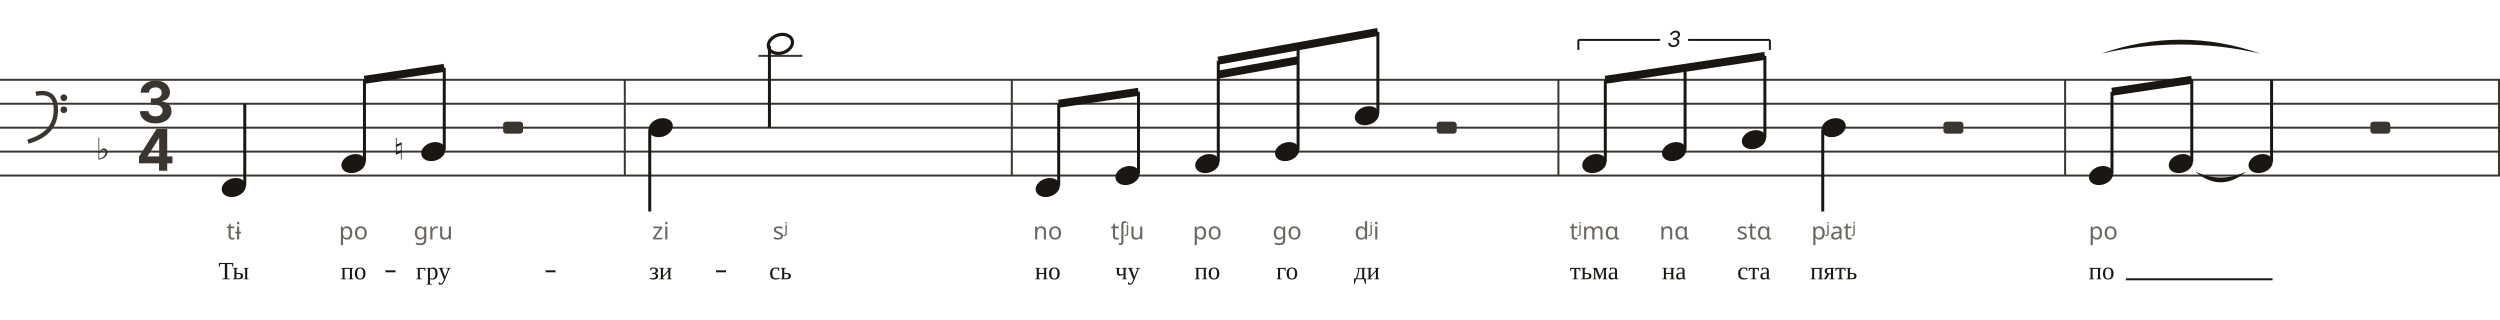
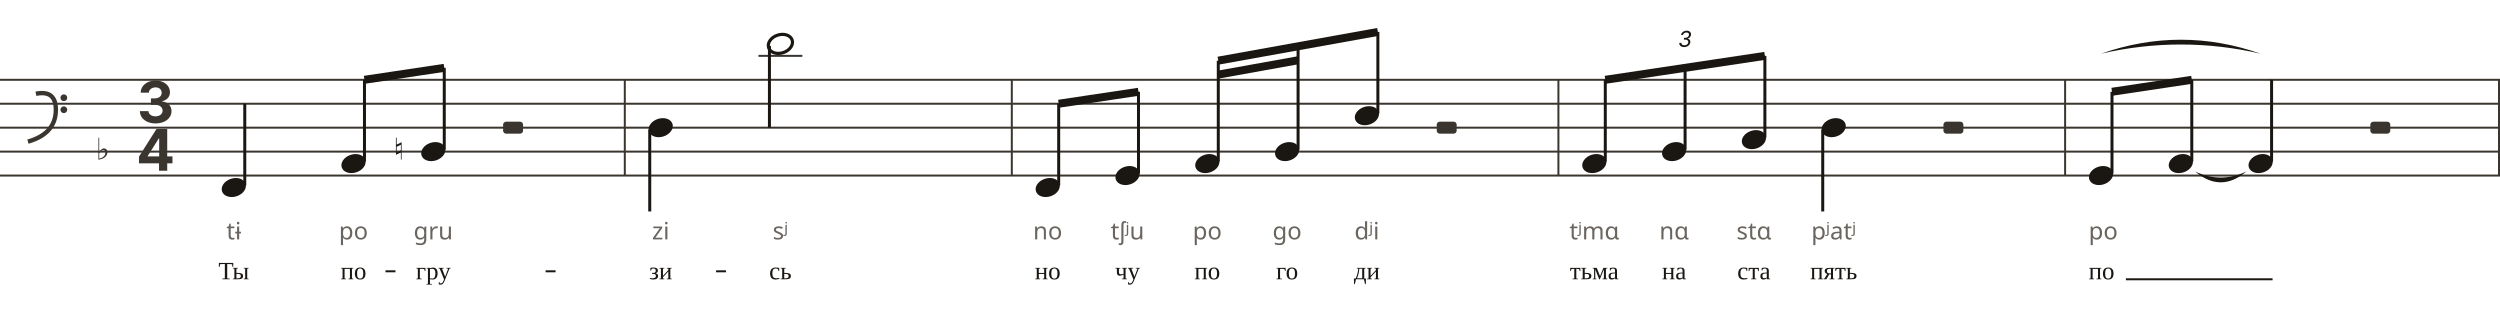
<svg xmlns="http://www.w3.org/2000/svg" viewBox="0 32 1253.2 160" font-family="'Source Sans 3', system-ui, -apple-system, 'Segoe UI', sans-serif">
  <line x1="0" y1="72" x2="1253.2" y2="72" stroke="#3a352f" stroke-width="1" />
  <line x1="0" y1="84" x2="1253.2" y2="84" stroke="#3a352f" stroke-width="1" />
  <line x1="0" y1="96" x2="1253.2" y2="96" stroke="#3a352f" stroke-width="1" />
  <line x1="0" y1="108" x2="1253.2" y2="108" stroke="#3a352f" stroke-width="1" />
  <line x1="0" y1="120" x2="1253.2" y2="120" stroke="#3a352f" stroke-width="1" />
  <g data-clef="bass">
    <g transform="translate(-22,0)">
      <path d="M40 79 q10 -2 10 8 q0 12 -14 16" fill="none" stroke="#3a352f" stroke-width="2.2" />
      <circle cx="54" cy="81" r="1.7" fill="#3a352f" />
      <circle cx="54" cy="87" r="1.7" fill="#3a352f" />
    </g>
  </g>
  <text data-key-signature="" x="48" y="112" font-size="15" fill="#3a352f">♭</text>
  <g data-meter="3/4">
    <text x="78" y="93.6" text-anchor="middle" font-size="28.8" font-weight="bold" fill="#3a352f">3</text>
    <text x="78" y="117.6" text-anchor="middle" font-size="28.8" font-weight="bold" fill="#3a352f">4</text>
  </g>
  <g data-event-id="n1" pointer-events="none">
    <rect data-hit="n1" x="97.2" y="30" width="50" height="132" fill="transparent" pointer-events="all" cursor="pointer" />
    <ellipse cx="117.2" cy="126" rx="6.2" ry="4.6" fill="#1a1612" transform="rotate(-18 117.2 126)" />
    <line x1="122.7" y1="125" x2="122.7" y2="84" stroke="#1a1612" stroke-width="1.5" />
  </g>
  <g data-event-id="n2" pointer-events="none">
    <rect data-hit="n2" x="147.2" y="30" width="50" height="132" fill="transparent" pointer-events="all" cursor="pointer" />
    <ellipse cx="177.2" cy="114" rx="6.2" ry="4.6" fill="#1a1612" transform="rotate(-18 177.2 114)" />
    <line x1="182.7" y1="113" x2="182.7" y2="72" stroke="#1a1612" stroke-width="1.5" />
  </g>
  <text data-of-event="n3" x="197.2" y="112" font-size="15" fill="#1a1612">♮</text>
  <g data-event-id="n3" pointer-events="none">
    <rect data-hit="n3" x="197.2" y="30" width="40" height="132" fill="transparent" pointer-events="all" cursor="pointer" />
    <ellipse cx="217.2" cy="108" rx="6.2" ry="4.6" fill="#1a1612" transform="rotate(-18 217.2 108)" />
    <line x1="222.7" y1="107" x2="222.7" y2="66" stroke="#1a1612" stroke-width="1.5" />
  </g>
  <g pointer-events="none">
    <rect data-hit="n4" x="237.2" y="30" width="57" height="132" fill="transparent" pointer-events="all" cursor="pointer" />
    <rect x="252.2" y="93" width="10" height="6" rx="1.5" fill="#3a352f" />
  </g>
  <line x1="313.2" y1="72" x2="313.2" y2="120" stroke="#3a352f" stroke-width="1" />
  <g data-event-id="n5" pointer-events="none">
    <rect data-hit="n5" x="294.2" y="30" width="67" height="132" fill="transparent" pointer-events="all" cursor="pointer" />
    <ellipse cx="331.2" cy="96" rx="6.2" ry="4.6" fill="#1a1612" transform="rotate(-18 331.2 96)" />
    <line x1="325.7" y1="97" x2="325.7" y2="138" stroke="#1a1612" stroke-width="1.5" />
  </g>
  <line x1="380.2" y1="60" x2="402.2" y2="60" stroke="#3a352f" stroke-width="1" />
  <g data-event-id="n6" pointer-events="none">
    <rect data-hit="n6" x="361.2" y="30" width="97" height="132" fill="transparent" pointer-events="all" cursor="pointer" />
    <ellipse cx="391.2" cy="54" rx="6.2" ry="4.6" fill="none" stroke="#1a1612" stroke-width="1.6" transform="rotate(-18 391.2 54)" />
    <line x1="385.7" y1="55" x2="385.7" y2="96" stroke="#1a1612" stroke-width="1.5" />
  </g>
  <line x1="507.2" y1="72" x2="507.2" y2="120" stroke="#3a352f" stroke-width="1" />
  <g data-event-id="n7" pointer-events="none">
    <rect data-hit="n7" x="458.2" y="30" width="87" height="132" fill="transparent" pointer-events="all" cursor="pointer" />
    <ellipse cx="525.2" cy="126" rx="6.2" ry="4.6" fill="#1a1612" transform="rotate(-18 525.2 126)" />
    <line x1="530.7" y1="125" x2="530.7" y2="84" stroke="#1a1612" stroke-width="1.5" />
  </g>
  <g data-event-id="n8" pointer-events="none">
    <rect data-hit="n8" x="545.2" y="30" width="40" height="132" fill="transparent" pointer-events="all" cursor="pointer" />
    <ellipse cx="565.2" cy="120" rx="6.2" ry="4.6" fill="#1a1612" transform="rotate(-18 565.2 120)" />
    <line x1="570.7" y1="119" x2="570.7" y2="78" stroke="#1a1612" stroke-width="1.5" />
  </g>
  <g data-event-id="n9" pointer-events="none">
    <rect data-hit="n9" x="585.2" y="30" width="40" height="132" fill="transparent" pointer-events="all" cursor="pointer" />
    <ellipse cx="605.2" cy="114" rx="6.2" ry="4.6" fill="#1a1612" transform="rotate(-18 605.2 114)" />
    <line x1="610.7" y1="113" x2="610.7" y2="62.4" stroke="#1a1612" stroke-width="1.5" />
  </g>
  <g data-event-id="n10" pointer-events="none">
    <rect data-hit="n10" x="625.2" y="30" width="40" height="132" fill="transparent" pointer-events="all" cursor="pointer" />
    <ellipse cx="645.2" cy="108" rx="6.2" ry="4.6" fill="#1a1612" transform="rotate(-18 645.2 108)" />
    <line x1="650.7" y1="107" x2="650.7" y2="55.2" stroke="#1a1612" stroke-width="1.5" />
  </g>
  <g data-event-id="n11" pointer-events="none">
    <rect data-hit="n11" x="665.2" y="30" width="40" height="132" fill="transparent" pointer-events="all" cursor="pointer" />
    <ellipse cx="685.2" cy="90" rx="6.2" ry="4.6" fill="#1a1612" transform="rotate(-18 685.2 90)" />
    <line x1="690.7" y1="89" x2="690.7" y2="48" stroke="#1a1612" stroke-width="1.5" />
  </g>
  <g pointer-events="none">
    <rect data-hit="n12" x="705.2" y="30" width="57" height="132" fill="transparent" pointer-events="all" cursor="pointer" />
    <rect x="720.2" y="93" width="10" height="6" rx="1.5" fill="#3a352f" />
  </g>
  <line x1="781.2" y1="72" x2="781.2" y2="120" stroke="#3a352f" stroke-width="1" />
  <g data-event-id="n13" pointer-events="none">
    <rect data-hit="n13" x="762.2" y="30" width="57" height="132" fill="transparent" pointer-events="all" cursor="pointer" />
    <ellipse cx="799.2" cy="114" rx="6.2" ry="4.6" fill="#1a1612" transform="rotate(-18 799.2 114)" />
    <line x1="804.7" y1="113" x2="804.7" y2="72" stroke="#1a1612" stroke-width="1.5" />
  </g>
  <g data-event-id="n14" pointer-events="none">
    <rect data-hit="n14" x="819.2" y="30" width="40" height="132" fill="transparent" pointer-events="all" cursor="pointer" />
    <ellipse cx="839.2" cy="108" rx="6.2" ry="4.6" fill="#1a1612" transform="rotate(-18 839.2 108)" />
    <line x1="844.7" y1="107" x2="844.7" y2="66" stroke="#1a1612" stroke-width="1.5" />
  </g>
  <g data-event-id="n15" pointer-events="none">
    <rect data-hit="n15" x="859.2" y="30" width="40" height="132" fill="transparent" pointer-events="all" cursor="pointer" />
    <ellipse cx="879.2" cy="102" rx="6.2" ry="4.6" fill="#1a1612" transform="rotate(-18 879.2 102)" />
    <line x1="884.7" y1="101" x2="884.7" y2="60" stroke="#1a1612" stroke-width="1.5" />
  </g>
  <g data-event-id="n16" pointer-events="none">
    <rect data-hit="n16" x="899.2" y="30" width="50" height="132" fill="transparent" pointer-events="all" cursor="pointer" />
    <ellipse cx="919.2" cy="96" rx="6.2" ry="4.6" fill="#1a1612" transform="rotate(-18 919.2 96)" />
    <line x1="913.7" y1="97" x2="913.7" y2="138" stroke="#1a1612" stroke-width="1.5" />
  </g>
  <g pointer-events="none">
    <rect data-hit="n17" x="949.2" y="30" width="67" height="132" fill="transparent" pointer-events="all" cursor="pointer" />
    <rect x="974.2" y="93" width="10" height="6" rx="1.5" fill="#3a352f" />
  </g>
  <line x1="1035.2" y1="72" x2="1035.2" y2="120" stroke="#3a352f" stroke-width="1" />
  <g data-event-id="n18" pointer-events="none">
    <rect data-hit="n18" x="1016.2" y="30" width="57" height="132" fill="transparent" pointer-events="all" cursor="pointer" />
    <ellipse cx="1053.2" cy="120" rx="6.2" ry="4.6" fill="#1a1612" transform="rotate(-18 1053.2 120)" />
    <line x1="1058.7" y1="119" x2="1058.7" y2="78" stroke="#1a1612" stroke-width="1.5" />
  </g>
  <g data-event-id="n19" pointer-events="none">
    <rect data-hit="n19" x="1073.2" y="30" width="40" height="132" fill="transparent" pointer-events="all" cursor="pointer" />
    <ellipse cx="1093.2" cy="114" rx="6.2" ry="4.6" fill="#1a1612" transform="rotate(-18 1093.2 114)" />
    <line x1="1098.7" y1="113" x2="1098.7" y2="72" stroke="#1a1612" stroke-width="1.5" />
  </g>
  <g data-event-id="n20" pointer-events="none">
    <rect data-hit="n20" x="1113.2" y="30" width="50" height="132" fill="transparent" pointer-events="all" cursor="pointer" />
    <ellipse cx="1133.2" cy="114" rx="6.2" ry="4.6" fill="#1a1612" transform="rotate(-18 1133.2 114)" />
    <line x1="1138.7" y1="113" x2="1138.7" y2="72" stroke="#1a1612" stroke-width="1.5" />
  </g>
  <g pointer-events="none">
    <rect data-hit="n21" x="1163.2" y="30" width="50" height="132" fill="transparent" pointer-events="all" cursor="pointer" />
    <rect x="1188.2" y="93" width="10" height="6" rx="1.5" fill="#3a352f" />
  </g>
  <path d="M1100.4 118 Q 1113.2 128.8 1126 118 Q 1113.2 124 1100.4 118 Z" fill="#1a1612" data-tie="n19" />
  <path d="M1053.2 58.91 Q 1093.2 44.91 1133.2 58.91 Q 1093.2 49.71 1053.2 58.91 Z" fill="#1a1612" data-slur="n18" />
  <text x="117.2" y="172" text-anchor="middle" font-size="12.5" font-family="'Source Serif 4', Georgia, 'Times New Roman', serif" fill="#1a1612">Ты</text>
  <text data-ipa-of="n1" x="117.2" y="152" text-anchor="middle" font-size="12" fill="#6a655f" font-family="'Lato IPA', sans-serif">tɨ</text>
  <text x="177.2" y="172" text-anchor="middle" font-size="12.5" font-family="'Source Serif 4', Georgia, 'Times New Roman', serif" fill="#1a1612">по</text>
  <text data-ipa-of="n2" x="177.2" y="152" text-anchor="middle" font-size="12" fill="#6a655f" font-family="'Lato IPA', sans-serif">po</text>
  <text x="217.2" y="172" text-anchor="middle" font-size="12.5" font-family="'Source Serif 4', Georgia, 'Times New Roman', serif" fill="#1a1612">гру</text>
  <text data-ipa-of="n3" x="217.2" y="152" text-anchor="middle" font-size="12" fill="#6a655f" font-family="'Lato IPA', sans-serif">gru</text>
  <text x="331.2" y="172" text-anchor="middle" font-size="12.5" font-family="'Source Serif 4', Georgia, 'Times New Roman', serif" fill="#1a1612">зи</text>
  <text data-ipa-of="n5" x="331.2" y="152" text-anchor="middle" font-size="12" fill="#6a655f" font-family="'Lato IPA', sans-serif">zi</text>
  <text x="391.2" y="172" text-anchor="middle" font-size="12.5" font-family="'Source Serif 4', Georgia, 'Times New Roman', serif" fill="#1a1612">сь</text>
  <text data-ipa-of="n6" x="391.2" y="152" text-anchor="middle" font-size="12" fill="#6a655f" font-family="'Lato IPA', sans-serif">sʲ</text>
  <text x="525.2" y="172" text-anchor="middle" font-size="12.5" font-family="'Source Serif 4', Georgia, 'Times New Roman', serif" fill="#1a1612">но</text>
  <text data-ipa-of="n7" x="525.2" y="152" text-anchor="middle" font-size="12" fill="#6a655f" font-family="'Lato IPA', sans-serif">no</text>
  <text x="565.2" y="172" text-anchor="middle" font-size="12.5" font-family="'Source Serif 4', Georgia, 'Times New Roman', serif" fill="#1a1612">чу</text>
  <text data-ipa-of="n8" x="565.2" y="152" text-anchor="middle" font-size="12" fill="#6a655f" font-family="'Lato IPA', sans-serif">tʃʲu</text>
  <text x="605.2" y="172" text-anchor="middle" font-size="12.5" font-family="'Source Serif 4', Georgia, 'Times New Roman', serif" fill="#1a1612">по</text>
  <text data-ipa-of="n9" x="605.2" y="152" text-anchor="middle" font-size="12" fill="#6a655f" font-family="'Lato IPA', sans-serif">po</text>
  <text x="645.2" y="172" text-anchor="middle" font-size="12.5" font-family="'Source Serif 4', Georgia, 'Times New Roman', serif" fill="#1a1612">го</text>
  <text data-ipa-of="n10" x="645.2" y="152" text-anchor="middle" font-size="12" fill="#6a655f" font-family="'Lato IPA', sans-serif">go</text>
  <text x="685.2" y="172" text-anchor="middle" font-size="12.5" font-family="'Source Serif 4', Georgia, 'Times New Roman', serif" fill="#1a1612">ди</text>
  <text data-ipa-of="n11" x="685.2" y="152" text-anchor="middle" font-size="12" fill="#6a655f" font-family="'Lato IPA', sans-serif">dʲi</text>
  <text x="799.2" y="172" text-anchor="middle" font-size="12.5" font-family="'Source Serif 4', Georgia, 'Times New Roman', serif" fill="#1a1612">тьма</text>
  <text data-ipa-of="n13" x="799.2" y="152" text-anchor="middle" font-size="12" fill="#6a655f" font-family="'Lato IPA', sans-serif">tʲmɑ</text>
  <text x="839.2" y="172" text-anchor="middle" font-size="12.5" font-family="'Source Serif 4', Georgia, 'Times New Roman', serif" fill="#1a1612">на</text>
  <text data-ipa-of="n14" x="839.2" y="152" text-anchor="middle" font-size="12" fill="#6a655f" font-family="'Lato IPA', sans-serif">nɑ</text>
  <text x="879.2" y="172" text-anchor="middle" font-size="12.5" font-family="'Source Serif 4', Georgia, 'Times New Roman', serif" fill="#1a1612">ста</text>
  <text data-ipa-of="n15" x="879.2" y="152" text-anchor="middle" font-size="12" fill="#6a655f" font-family="'Lato IPA', sans-serif">stɑ</text>
  <text x="919.2" y="172" text-anchor="middle" font-size="12.5" font-family="'Source Serif 4', Georgia, 'Times New Roman', serif" fill="#1a1612">пять</text>
  <text data-ipa-of="n16" x="919.2" y="152" text-anchor="middle" font-size="12" fill="#6a655f" font-family="'Lato IPA', sans-serif">pʲatʲ</text>
  <text x="1047" y="172" text-anchor="start" font-size="12.5" font-family="'Source Serif 4', Georgia, 'Times New Roman', serif" fill="#1a1612">по</text>
  <text data-ipa-of="n18" x="1047" y="152" text-anchor="start" font-size="12" fill="#6a655f" font-family="'Lato IPA', sans-serif">po</text>
  <line x1="193.24" y1="168" x2="198.24" y2="168" stroke="#1a1612" stroke-width="1" data-hyphen="n2" />
  <line x1="273.5" y1="168" x2="278.5" y2="168" stroke="#1a1612" stroke-width="1" data-hyphen="n3" />
  <line x1="358.95" y1="168" x2="363.95" y2="168" stroke="#1a1612" stroke-width="1" data-hyphen="n5" />
  <line x1="1065.66" y1="172" x2="1139.2" y2="172" stroke="#1a1612" stroke-width="1" data-extender="n18" />
  <line x1="182.7" y1="72" x2="222.7" y2="66" stroke="#1a1612" stroke-width="4" data-beam-level="1" />
  <line x1="530.7" y1="84" x2="570.7" y2="78" stroke="#1a1612" stroke-width="4" data-beam-level="1" />
  <line x1="610.7" y1="62.4" x2="690.7" y2="48" stroke="#1a1612" stroke-width="4" data-beam-level="1" />
  <line x1="610.7" y1="69.4" x2="650.7" y2="62.2" stroke="#1a1612" stroke-width="4" data-beam-level="2" />
  <line x1="804.7" y1="72" x2="884.7" y2="60" stroke="#1a1612" stroke-width="4" data-beam-level="1" />
  <line x1="1058.7" y1="78" x2="1098.7" y2="72" stroke="#1a1612" stroke-width="4" data-beam-level="1" />
  <g data-tuplet="3">
-     <line x1="791.2" y1="57" x2="791.2" y2="52" stroke="#1a1612" stroke-width="1" />
-     <line x1="791.2" y1="52" x2="832.2" y2="52" stroke="#1a1612" stroke-width="1" />
-     <line x1="846.2" y1="52" x2="887.2" y2="52" stroke="#1a1612" stroke-width="1" />
-     <line x1="887.2" y1="52" x2="887.2" y2="57" stroke="#1a1612" stroke-width="1" />
-     <text x="839.2" y="55.5" text-anchor="middle" font-size="11" font-style="italic" fill="#1a1612">3</text>
+     <text x="844.7" y="55.5" text-anchor="middle" font-size="11" font-style="italic" fill="#1a1612">3</text>
  </g>
  <line x1="1252.7" y1="72" x2="1252.7" y2="120" stroke="#3a352f" stroke-width="1" />
</svg>
